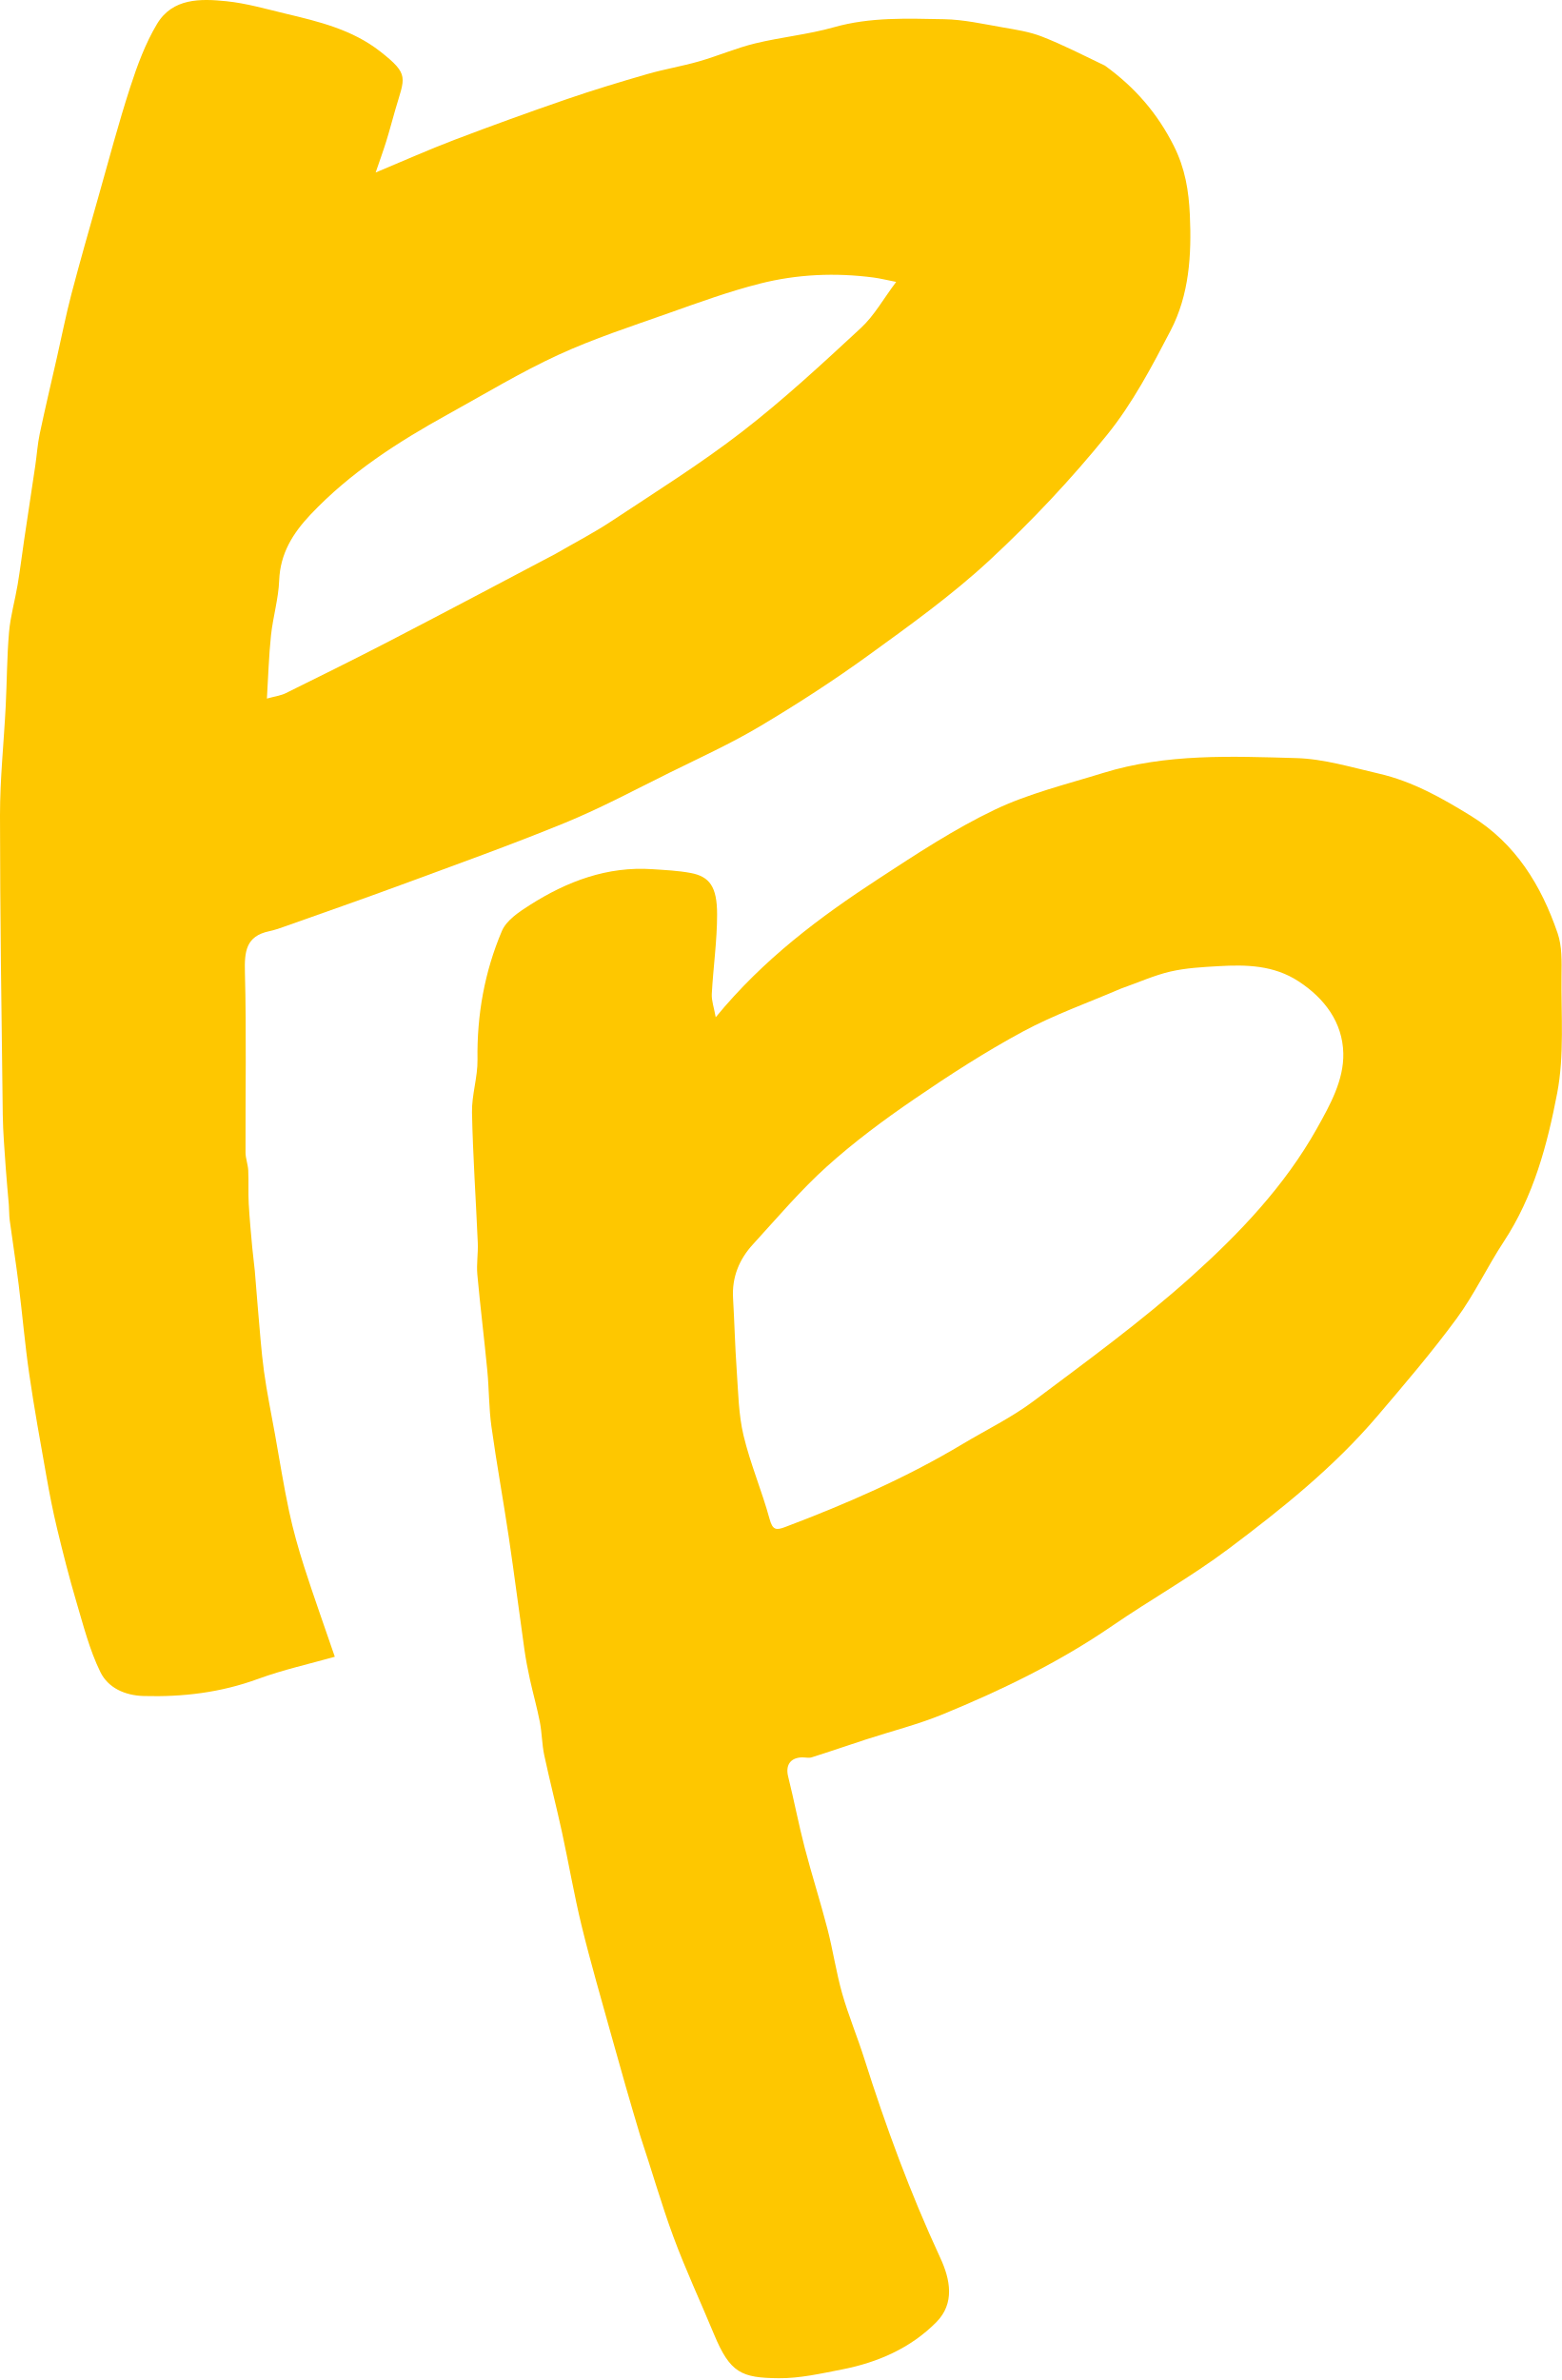
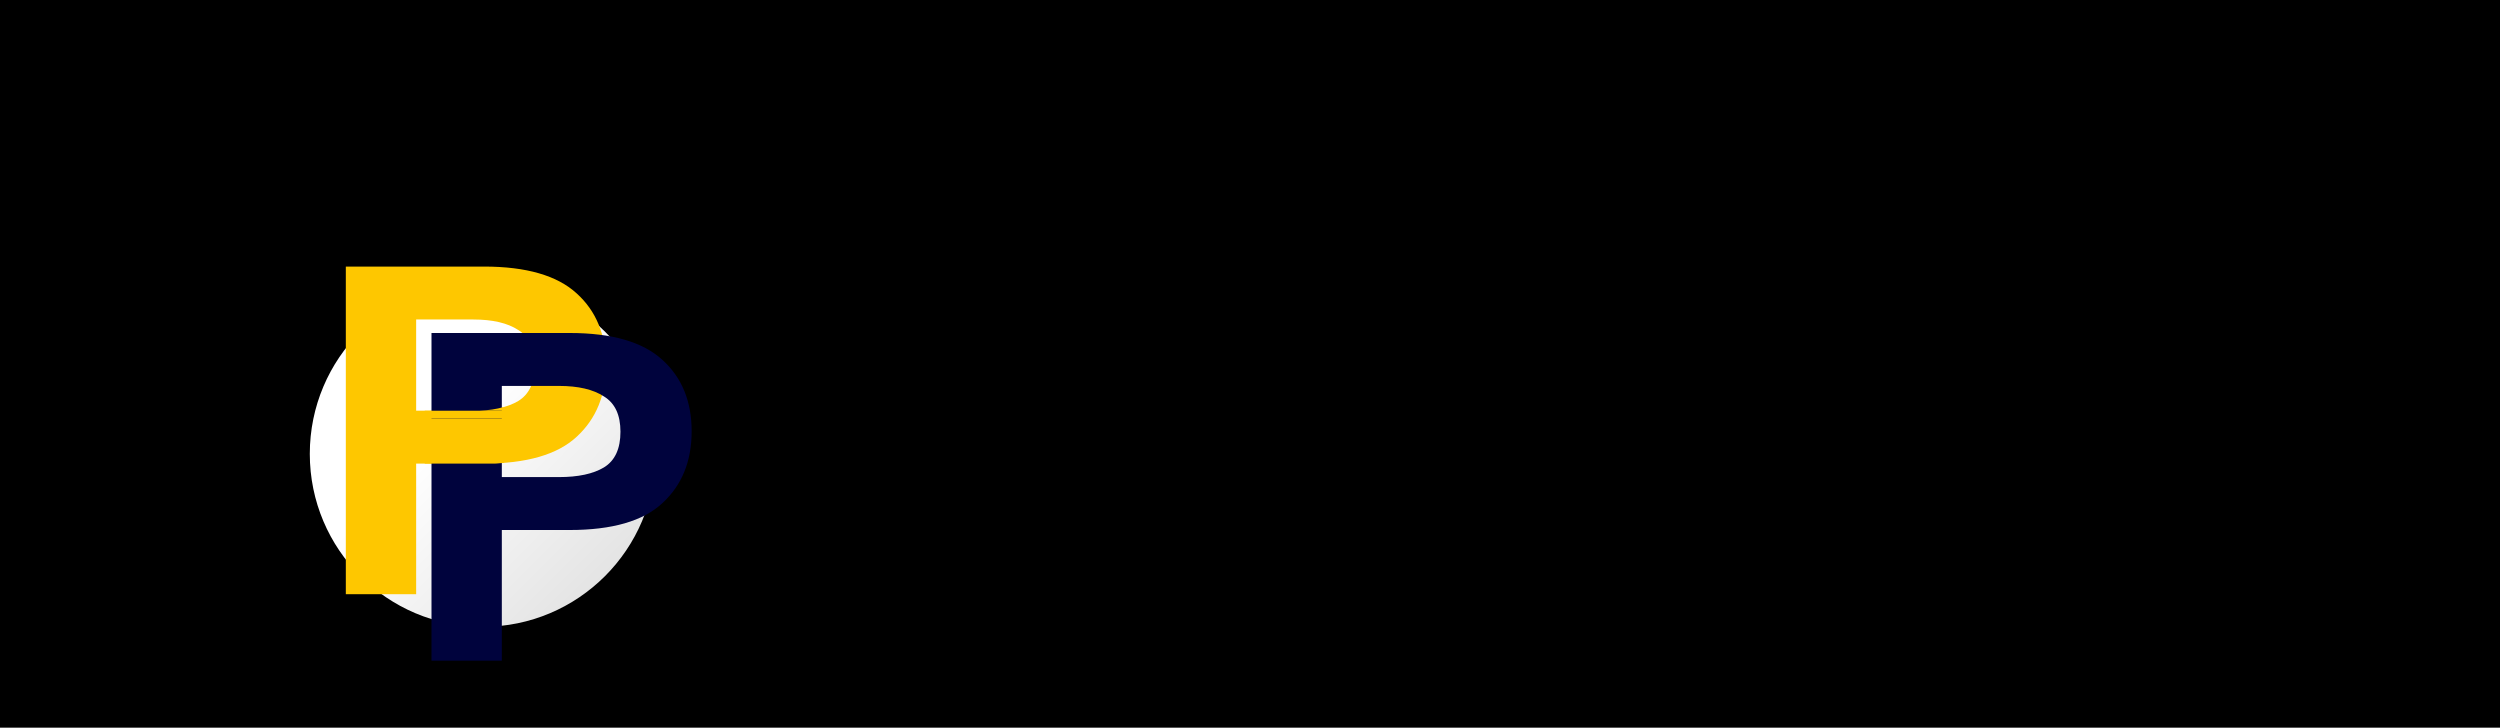
- <svg xmlns="http://www.w3.org/2000/svg" width="212" height="323" viewBox="0 0 212 323" fill="none">
-   <path d="M149.973 8.904C154.043 11.848 157.086 15.352 159.32 19.784C160.867 22.853 161.356 25.895 161.504 29.184C161.75 34.607 161.421 39.995 158.9 44.845C156.352 49.747 153.722 54.745 150.273 59.009C145.382 65.056 139.991 70.776 134.284 76.063C129.198 80.775 123.501 84.86 117.87 88.94C113.126 92.377 108.185 95.572 103.15 98.569C99.225 100.905 95.039 102.81 90.935 104.838C86.219 107.17 81.566 109.668 76.707 111.66C69.335 114.682 61.822 117.365 54.345 120.127C49.078 122.073 43.773 123.915 38.482 125.795C37.844 126.021 37.196 126.242 36.535 126.381C33.366 127.048 33.17 129.158 33.244 131.969C33.457 140.109 33.301 148.258 33.326 156.404C33.329 157.215 33.656 158.022 33.695 158.837C33.766 160.336 33.679 161.842 33.76 163.34C33.869 165.341 34.064 167.337 34.242 169.334C34.335 170.375 34.49 171.411 34.584 172.452C34.738 174.172 34.851 175.896 35.007 177.615C35.263 180.454 35.448 183.304 35.834 186.126C36.227 189.006 36.823 191.857 37.337 194.72C37.959 198.185 38.504 201.667 39.241 205.108C39.787 207.657 40.497 210.18 41.294 212.664C42.564 216.62 43.968 220.534 45.445 224.844C42.076 225.8 38.461 226.594 35.017 227.856C29.974 229.704 24.831 230.322 19.508 230.174C16.901 230.101 14.666 229.035 13.635 226.941C12.147 223.917 11.307 220.559 10.34 217.299C9.372 214.032 8.538 210.723 7.739 207.41C7.173 205.065 6.715 202.692 6.294 200.316C5.479 195.716 4.642 191.117 3.97 186.495C3.384 182.464 3.04 178.4 2.536 174.357C2.173 171.441 1.713 168.537 1.322 165.624C1.229 164.932 1.255 164.224 1.2 163.526C1.069 161.879 0.896 160.235 0.786 158.587C0.623 156.138 0.405 153.687 0.374 151.234C0.207 137.707 0.005 124.179 5.16029e-06 110.651C-0.002 105.717 0.524 100.784 0.773 95.848C0.943 92.493 0.937 89.125 1.228 85.782C1.417 83.616 2.036 81.49 2.397 79.335C2.737 77.306 2.983 75.262 3.285 73.227C3.782 69.877 4.296 66.529 4.791 63.179C5.002 61.744 5.095 60.286 5.393 58.871C6.13 55.383 6.956 51.914 7.744 48.437C8.386 45.604 8.949 42.75 9.685 39.942C10.851 35.497 12.117 31.079 13.37 26.657C14.774 21.703 16.089 16.718 17.677 11.822C18.632 8.878 19.731 5.898 21.309 3.259C23.424 -0.279 27.223 -0.196 30.75 0.168C33.442 0.446 36.089 1.215 38.737 1.846C43.282 2.929 47.823 4.014 51.626 6.999C55.643 10.151 54.925 10.498 53.662 14.869C53.245 16.311 52.868 17.764 52.421 19.196C51.991 20.576 51.494 21.937 50.989 23.412C54.738 21.85 58.172 20.316 61.68 18.98C66.725 17.059 71.804 15.222 76.908 13.465C80.519 12.222 84.18 11.116 87.849 10.056C90.169 9.385 92.569 8.993 94.889 8.326C97.449 7.591 99.918 6.519 102.499 5.891C106.036 5.031 109.707 4.684 113.201 3.694C118.141 2.295 123.147 2.521 128.142 2.607C130.801 2.653 133.459 3.258 136.1 3.715C137.908 4.027 139.766 4.312 141.458 4.976C144.319 6.097 147.065 7.509 149.973 8.904ZM75.4 75.166C77.943 73.692 80.566 72.338 83.013 70.719C88.981 66.767 95.074 62.96 100.727 58.591C106.365 54.234 111.617 49.359 116.854 44.511C118.658 42.841 119.904 40.568 121.64 38.258C120.297 37.994 119.449 37.781 118.589 37.667C113.391 36.985 108.195 37.209 103.143 38.491C98.94 39.557 94.838 41.054 90.743 42.505C85.714 44.288 80.608 45.939 75.775 48.166C70.645 50.529 65.781 53.477 60.826 56.214C54.025 59.971 47.52 64.142 42.136 69.848C39.76 72.366 38.033 75.108 37.894 78.768C37.799 81.264 37.049 83.728 36.784 86.226C36.488 89.022 36.41 91.84 36.228 94.806C37.364 94.489 38.136 94.396 38.793 94.071C43.462 91.764 48.133 89.456 52.757 87.06C60.234 83.186 67.675 79.244 75.4 75.166Z" fill="#FEC700" />
-   <path d="M86.908 289.884C85.528 285.277 84.247 280.805 83.004 276.322C81.629 271.365 80.185 266.424 78.964 261.429C77.926 257.182 77.196 252.861 76.266 248.587C75.51 245.117 74.614 241.677 73.873 238.203C73.558 236.729 73.565 235.187 73.277 233.705C72.895 231.737 72.343 229.803 71.912 227.843C71.621 226.515 71.367 225.176 71.176 223.83C70.458 218.769 69.816 213.698 69.065 208.642C68.317 203.611 67.4 198.604 66.7 193.566C66.353 191.068 66.387 188.519 66.145 186.003C65.728 181.656 65.185 177.319 64.791 172.97C64.662 171.551 64.912 170.102 64.851 168.673C64.6 162.771 64.185 156.873 64.067 150.969C64.02 148.588 64.85 146.191 64.813 143.808C64.72 137.736 65.774 131.886 68.124 126.347C68.744 124.888 70.473 123.744 71.925 122.821C76.978 119.609 82.424 117.547 88.557 117.962C90.29 118.08 92.041 118.155 93.741 118.474C96.31 118.955 97.334 120.332 97.335 124.094C97.337 127.692 96.808 131.288 96.615 134.89C96.566 135.801 96.912 136.733 97.148 138.056C103.661 130.124 111.29 124.454 119.267 119.247C124.367 115.917 129.499 112.531 134.973 109.911C139.622 107.686 144.756 106.444 149.718 104.906C158.296 102.248 167.167 102.637 175.957 102.884C179.701 102.99 183.436 104.137 187.135 104.984C191.708 106.03 195.748 108.313 199.703 110.756C205.738 114.486 209.195 120.158 211.42 126.641C212.032 128.424 211.976 130.493 211.952 132.428C211.888 137.751 212.351 143.202 211.362 148.364C210.021 155.36 208.165 162.354 204.122 168.494C201.872 171.912 200.12 175.677 197.703 178.961C194.328 183.548 190.615 187.894 186.915 192.231C181.015 199.148 173.94 204.812 166.716 210.228C161.689 213.998 156.157 217.089 150.967 220.651C143.771 225.59 135.981 229.371 127.95 232.663C124.565 234.05 120.981 234.949 117.492 236.086C115.05 236.881 112.624 237.725 110.174 238.496C109.757 238.628 109.258 238.48 108.799 238.502C107.236 238.577 106.606 239.604 106.98 241.107C107.776 244.307 108.394 247.552 109.223 250.744C110.183 254.438 111.356 258.077 112.312 261.773C113.065 264.679 113.495 267.671 114.315 270.556C115.16 273.531 116.368 276.401 117.303 279.354C120.223 288.582 123.557 297.644 127.633 306.433C129 309.38 129.61 312.603 127.101 315.144C123.618 318.67 119.145 320.62 114.299 321.566C111.455 322.12 108.559 322.787 105.693 322.759C100.655 322.71 99.105 322.075 96.91 316.778C95.081 312.365 93.053 308.028 91.399 303.552C89.756 299.108 88.468 294.532 86.908 289.884ZM152.139 134.172C147.693 136.088 143.088 137.708 138.843 139.997C133.75 142.742 128.86 145.903 124.08 149.174C119.964 151.99 115.923 154.987 112.225 158.32C108.63 161.559 105.477 165.297 102.198 168.878C100.33 170.918 99.334 173.339 99.5 176.18C99.691 179.435 99.765 182.697 99.995 185.948C100.205 188.91 100.239 191.936 100.92 194.799C101.835 198.647 103.417 202.331 104.461 206.154C104.865 207.636 105.332 207.709 106.569 207.241C114.887 204.094 123.015 200.554 130.66 195.973C133.876 194.046 137.296 192.393 140.279 190.156C147.549 184.705 154.929 179.333 161.679 173.277C168.23 167.398 174.359 160.978 178.747 153.155C180.556 149.931 182.418 146.571 182.332 142.938C182.235 138.795 179.837 135.512 176.254 133.177C172.885 130.982 169.173 130.904 165.399 131.122C163.21 131.248 160.986 131.364 158.862 131.854C156.675 132.358 154.591 133.31 152.139 134.172Z" fill="#FEC700" />
+ <svg xmlns="http://www.w3.org/2000/svg" width="347" height="101" viewBox="0 0 347 101" fill="none">
+   <rect width="347" height="101" fill="black" />
+   <path d="M91 63C91 76.255 80.255 87 67 87C53.745 87 43 76.255 43 63C43 49.745 53.745 39 67 39C80.255 39 91 49.745 91 63Z" fill="url(#paint0_linear_2023_6)" />
+   <path d="M48 82.478V37H67.172C73.053 37 77.346 38.244 80.051 40.731C82.756 43.18 84.109 46.484 84.109 50.643C84.109 54.802 82.756 58.126 80.051 60.614C77.385 63.101 73.092 64.345 67.172 64.345H57.762V82.478H48ZM57.762 56.999H65.702C68.368 56.999 70.445 56.552 71.935 55.658C73.464 54.725 74.229 53.073 74.229 50.702C74.229 48.369 73.464 46.737 71.935 45.804C70.445 44.832 68.368 44.346 65.702 44.346H57.762V56.999Z" fill="#FEC700" />
+   <path d="M59.891 91.698V46.22H79.063C84.944 46.22 89.237 47.464 91.942 49.951C94.647 52.4 96 55.704 96 59.863C96 64.022 94.647 67.346 91.942 69.833C89.276 72.321 84.983 73.565 79.063 73.565H69.653V91.698H59.891ZM69.653 66.219H77.593C80.259 66.219 82.337 65.772 83.826 64.877C85.356 63.945 86.12 62.293 86.12 59.922C86.12 57.589 85.356 55.957 83.826 55.024C82.337 54.052 80.259 53.566 77.593 53.566H69.653V66.219Z" fill="#00033D" />
+   <path d="M58.951 57.007H69.861V58.08H58.951V57.007Z" fill="#FEC700" />
+   <path d="M66.588 57.007L67.5 56.939L68.318 56.839L69.112 56.695L69.861 56.512V57.007H66.588Z" fill="#FEC700" />
+   <path d="M59.522 63.441L69.673 63.462V64.266H59.522V63.441Z" fill="#FEC700" />
+   <path d="M58.951 63.442L68.77 63.469L68.731 64.348H58.951V63.442Z" fill="#FEC700" />
+   <path d="M58.951 62.37L68.77 62.402L68.731 63.442H58.951V62.37Z" fill="#FEC700" />
+   <path d="M68.647 63.426L69.871 63.319L69.955 64.246L68.731 64.353L68.647 63.426Z" fill="#FEC700" />
+   <path d="M58.951 58.08H69.861V63.785L64.406 63.978L58.951 63.92V58.08Z" fill="#FEC700" />
+   <defs>
+     <linearGradient id="paint0_linear_2023_6" x1="51.012" y1="38.908" x2="96.822" y2="84.529" gradientUnits="userSpaceOnUse">
+       <stop offset="0.345" stop-color="white" />
+       <stop offset="1" stop-color="#D9D9D9" />
+     </linearGradient>
+   </defs>
</svg>
